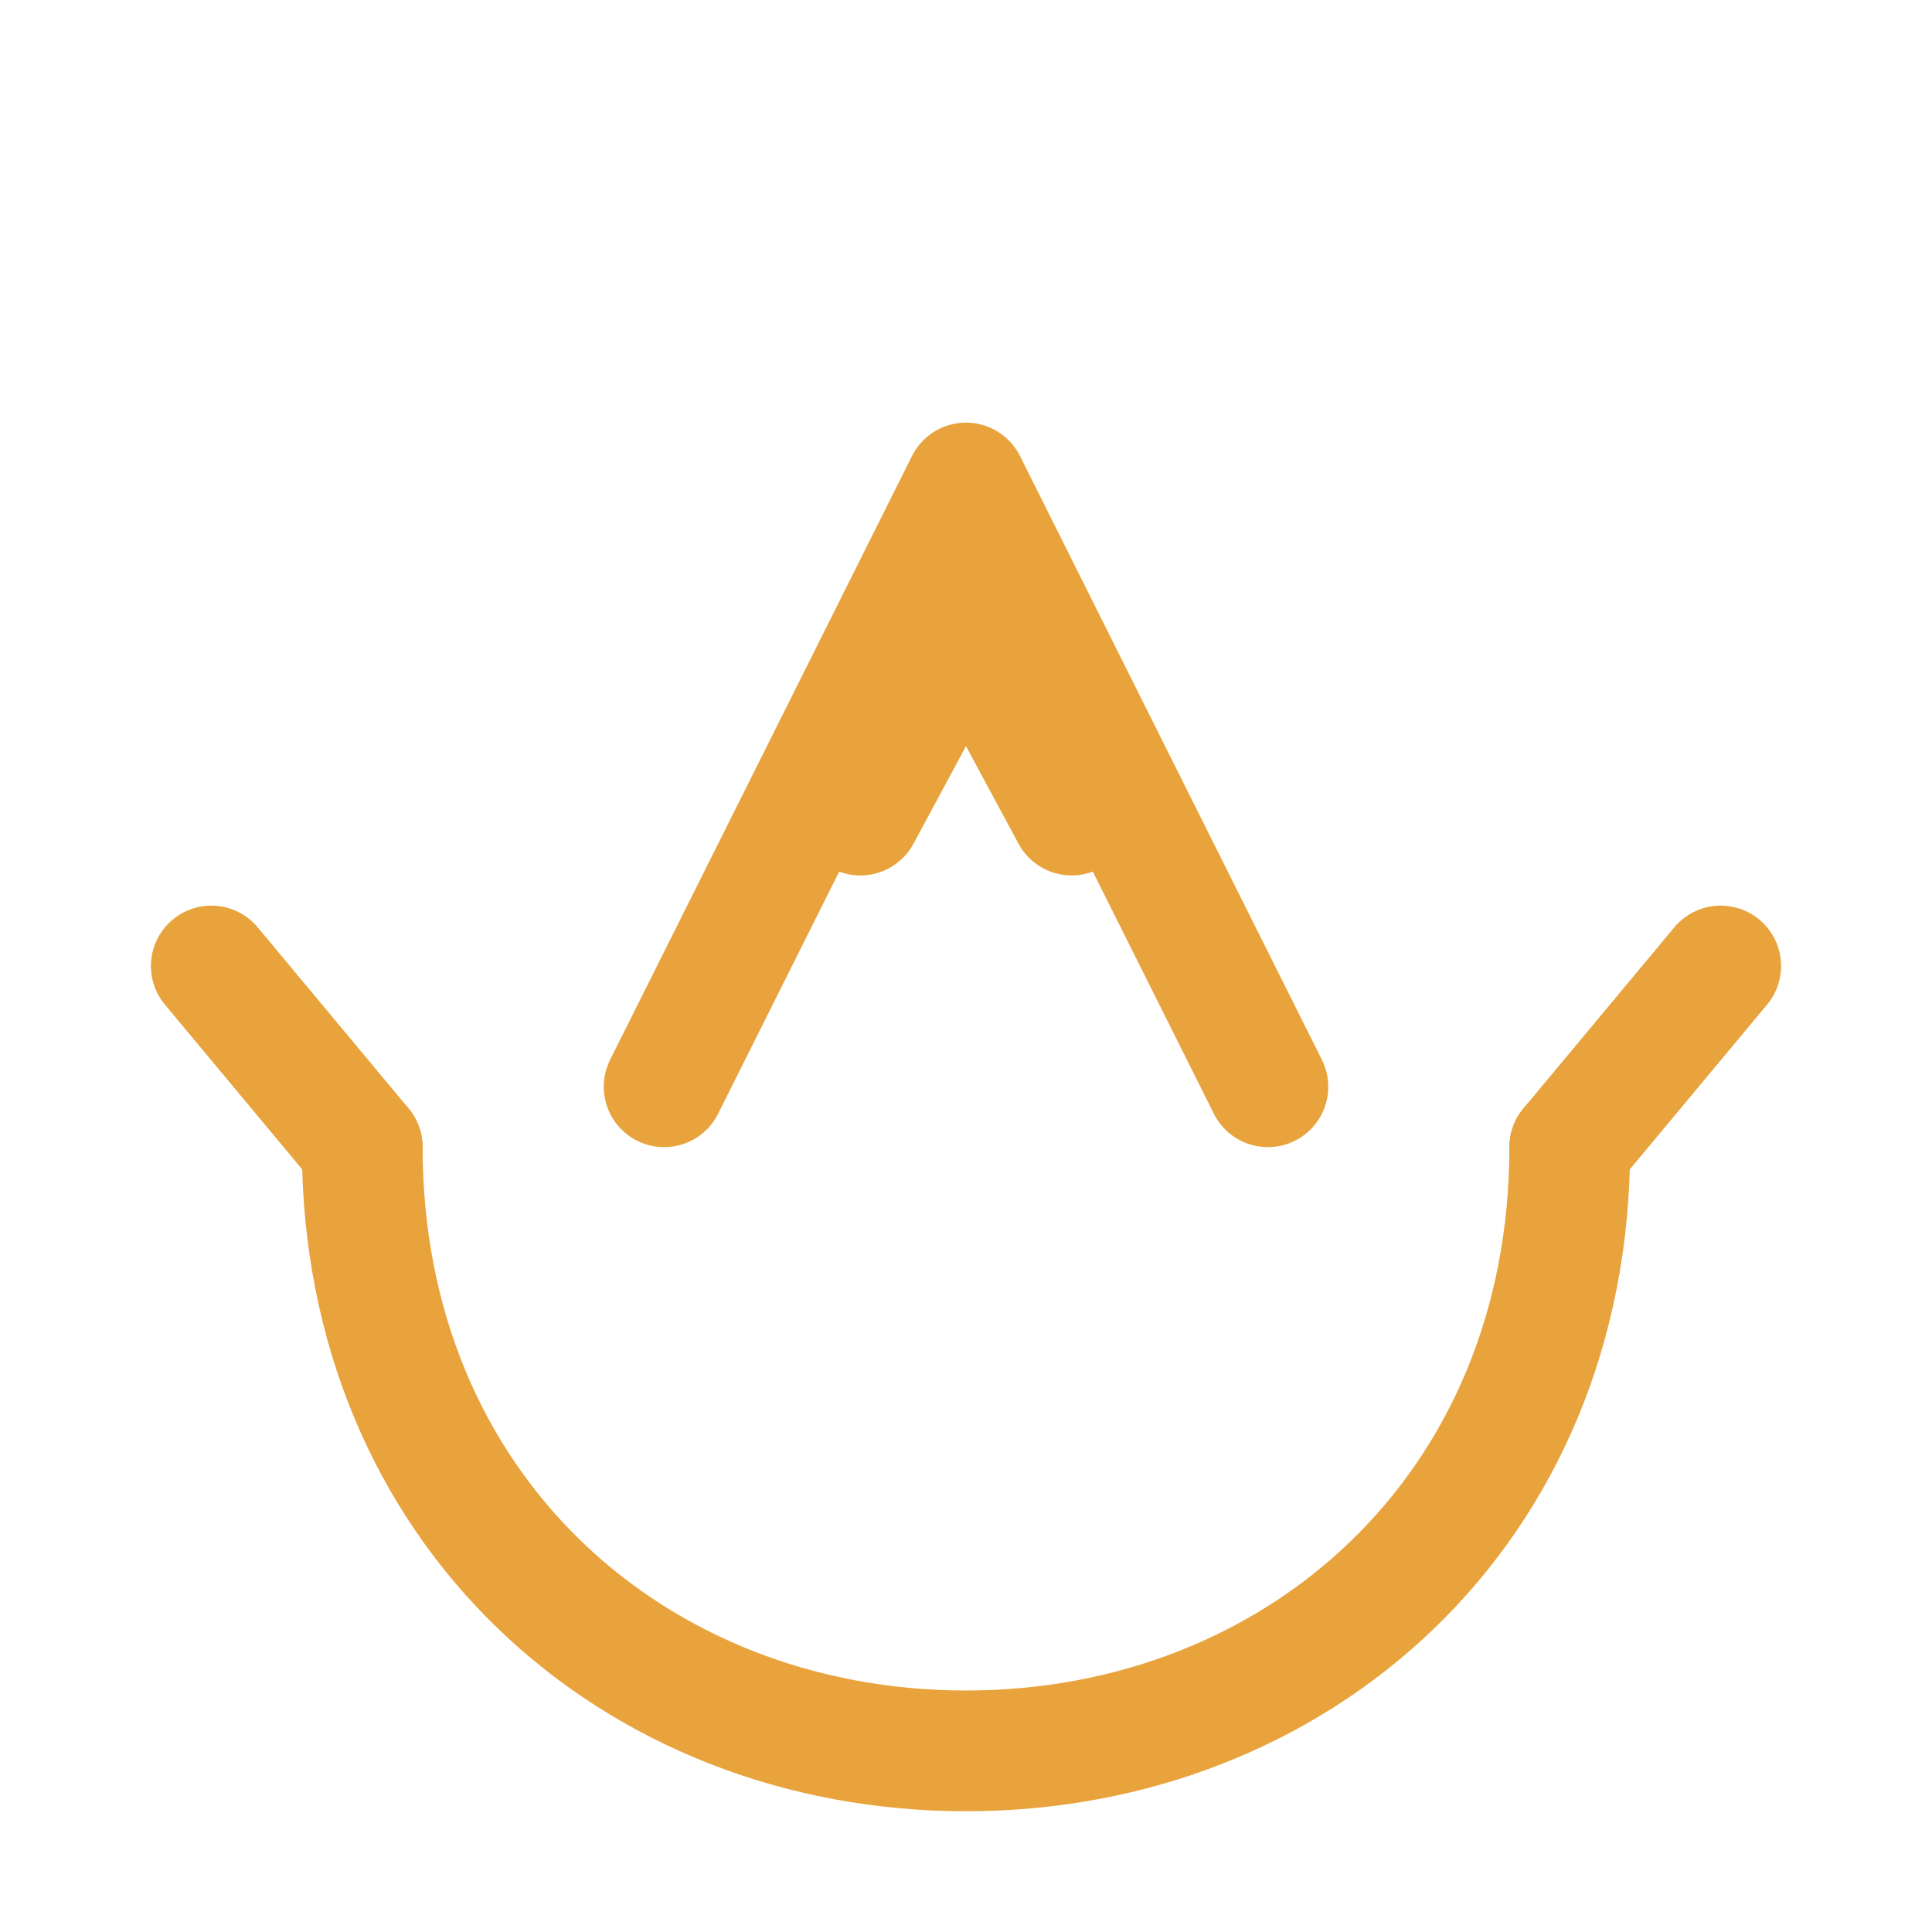
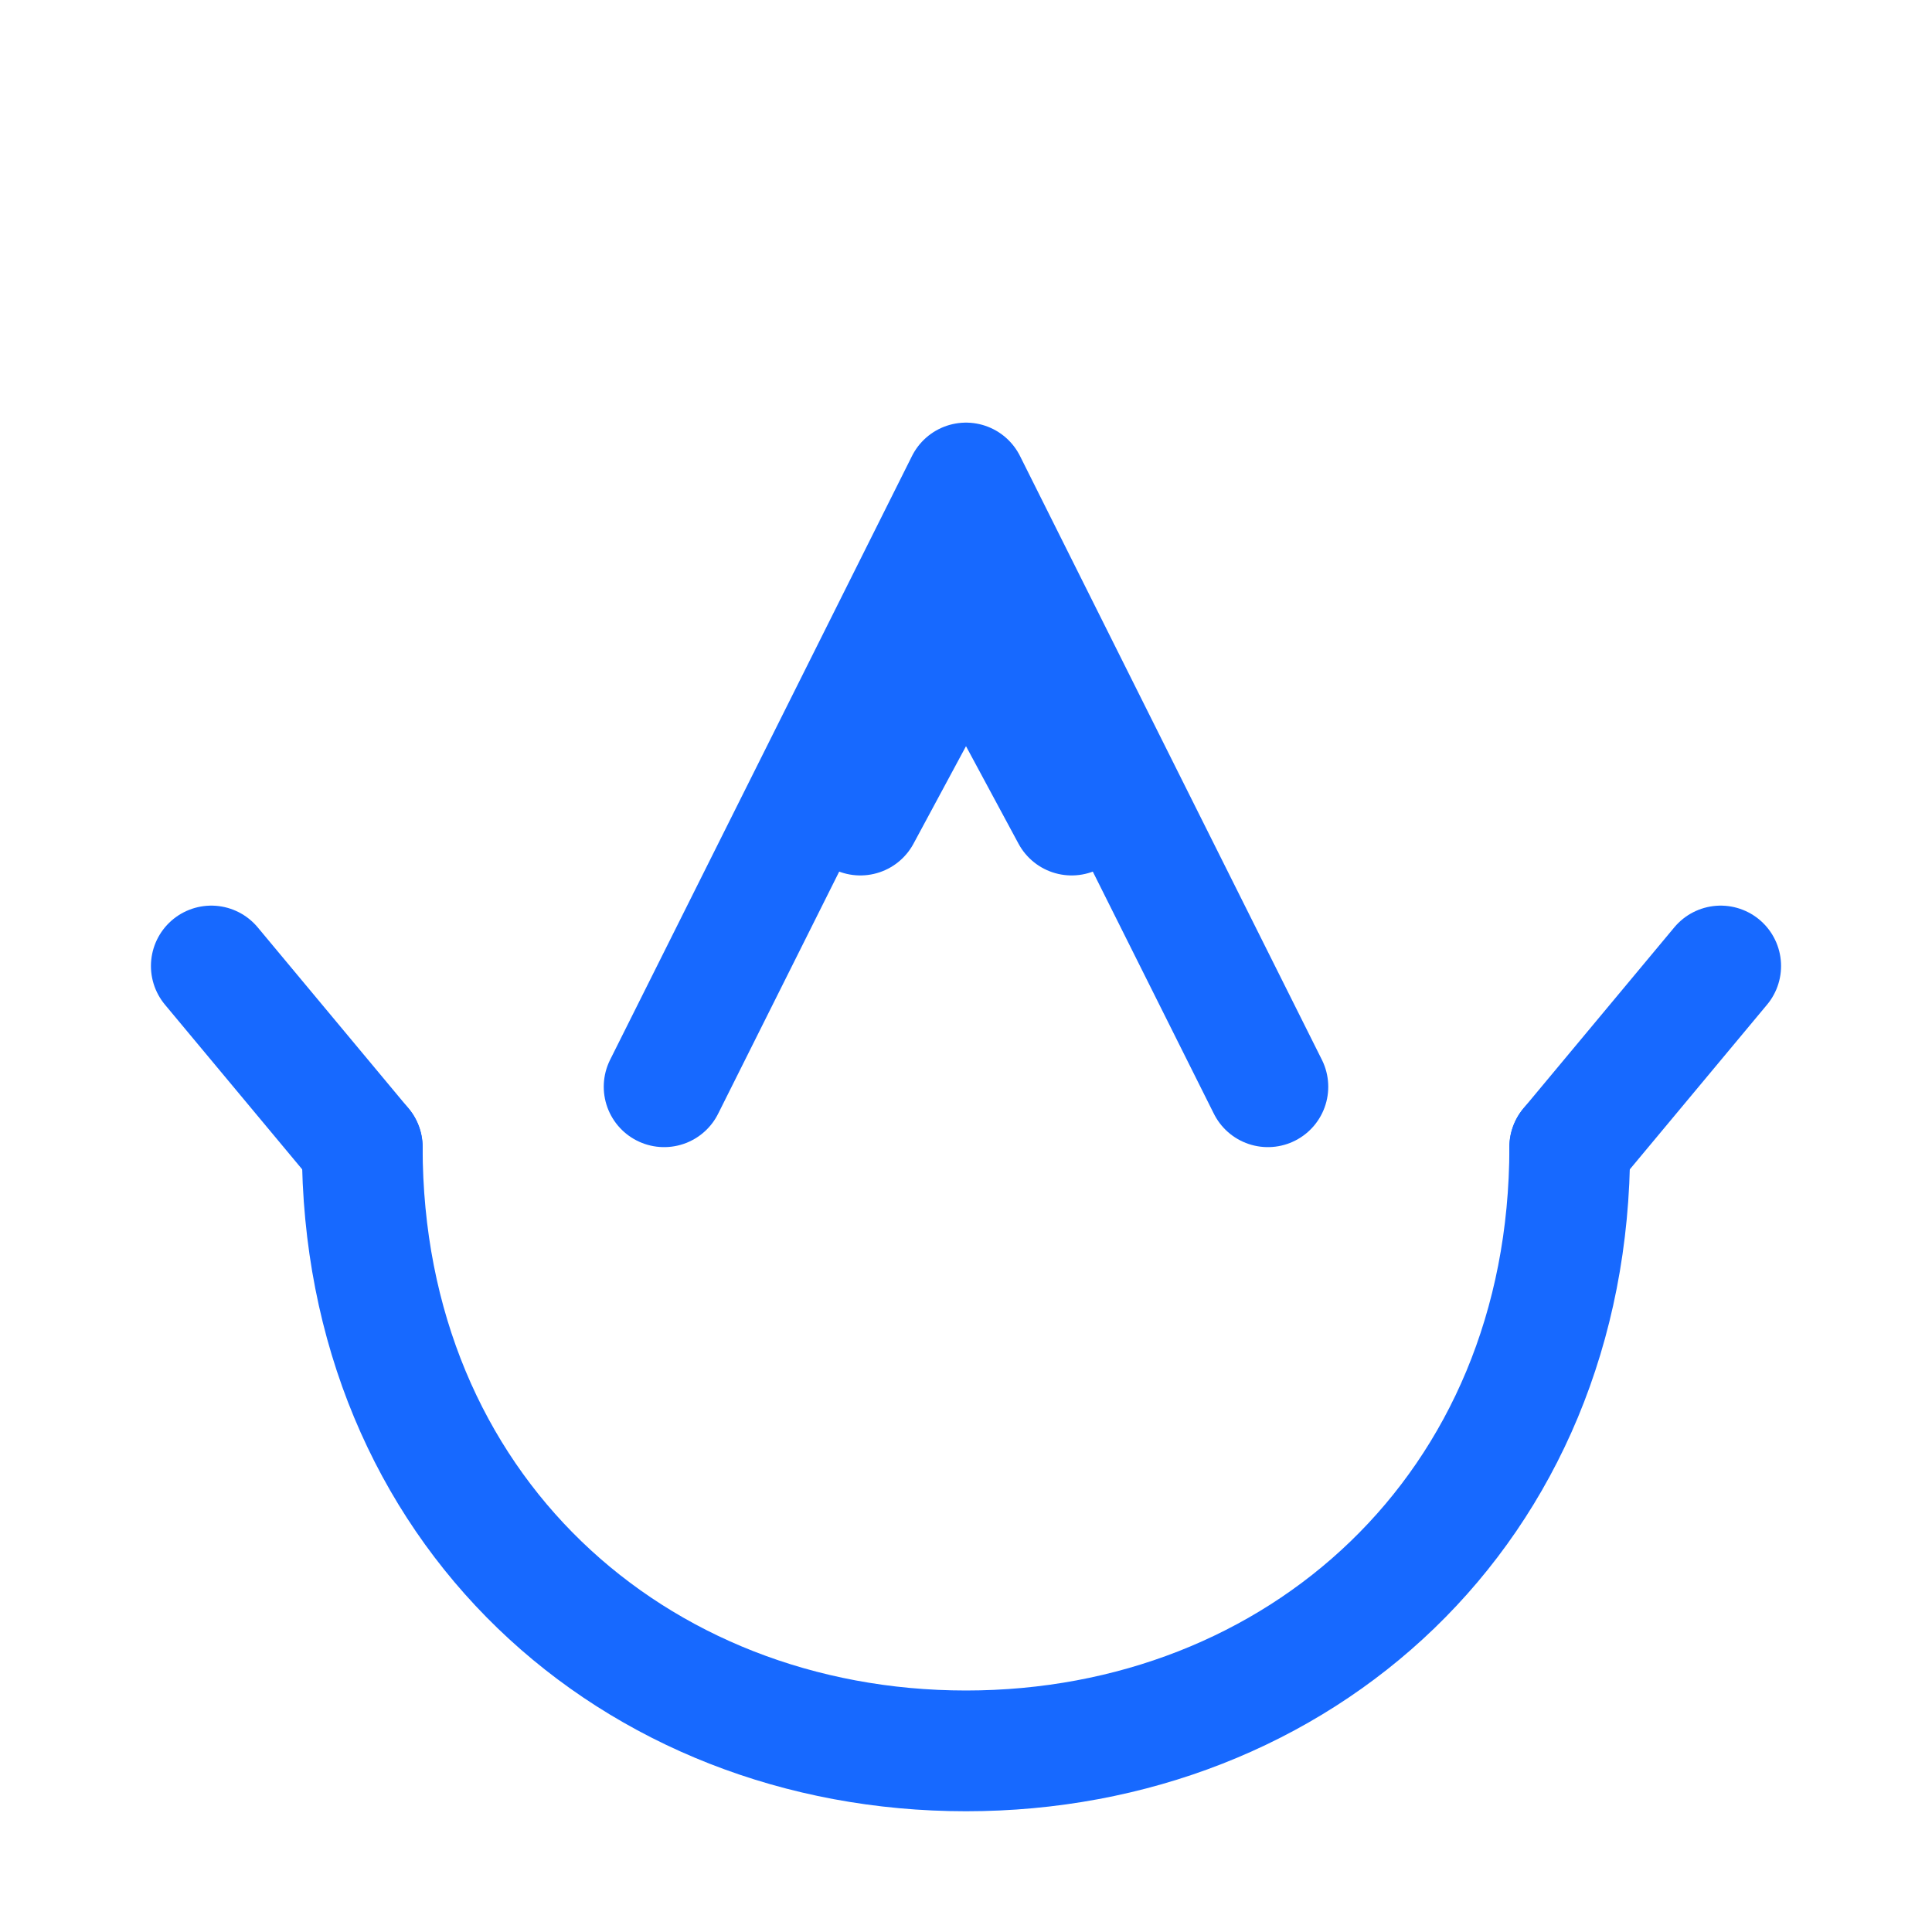
<svg xmlns="http://www.w3.org/2000/svg" viewBox="0 0 64 64" fill="none">
-   <g stroke="#E8A33D" stroke-width="4" stroke-linecap="round" stroke-linejoin="round">
+   <g stroke="#1769FF" stroke-width="4" stroke-linecap="round" stroke-linejoin="round">
    <path d="M22 36 L32 16 L42 36" />
    <path d="M28.5 27 L32 20.5 L35.5 27" />
    <path d="M12 38 C12 50 21 58 32 58 C43 58 52 50 52 38" />
    <path d="M12 38 L7 32" />
    <path d="M52 38 L57 32" />
  </g>
</svg>
